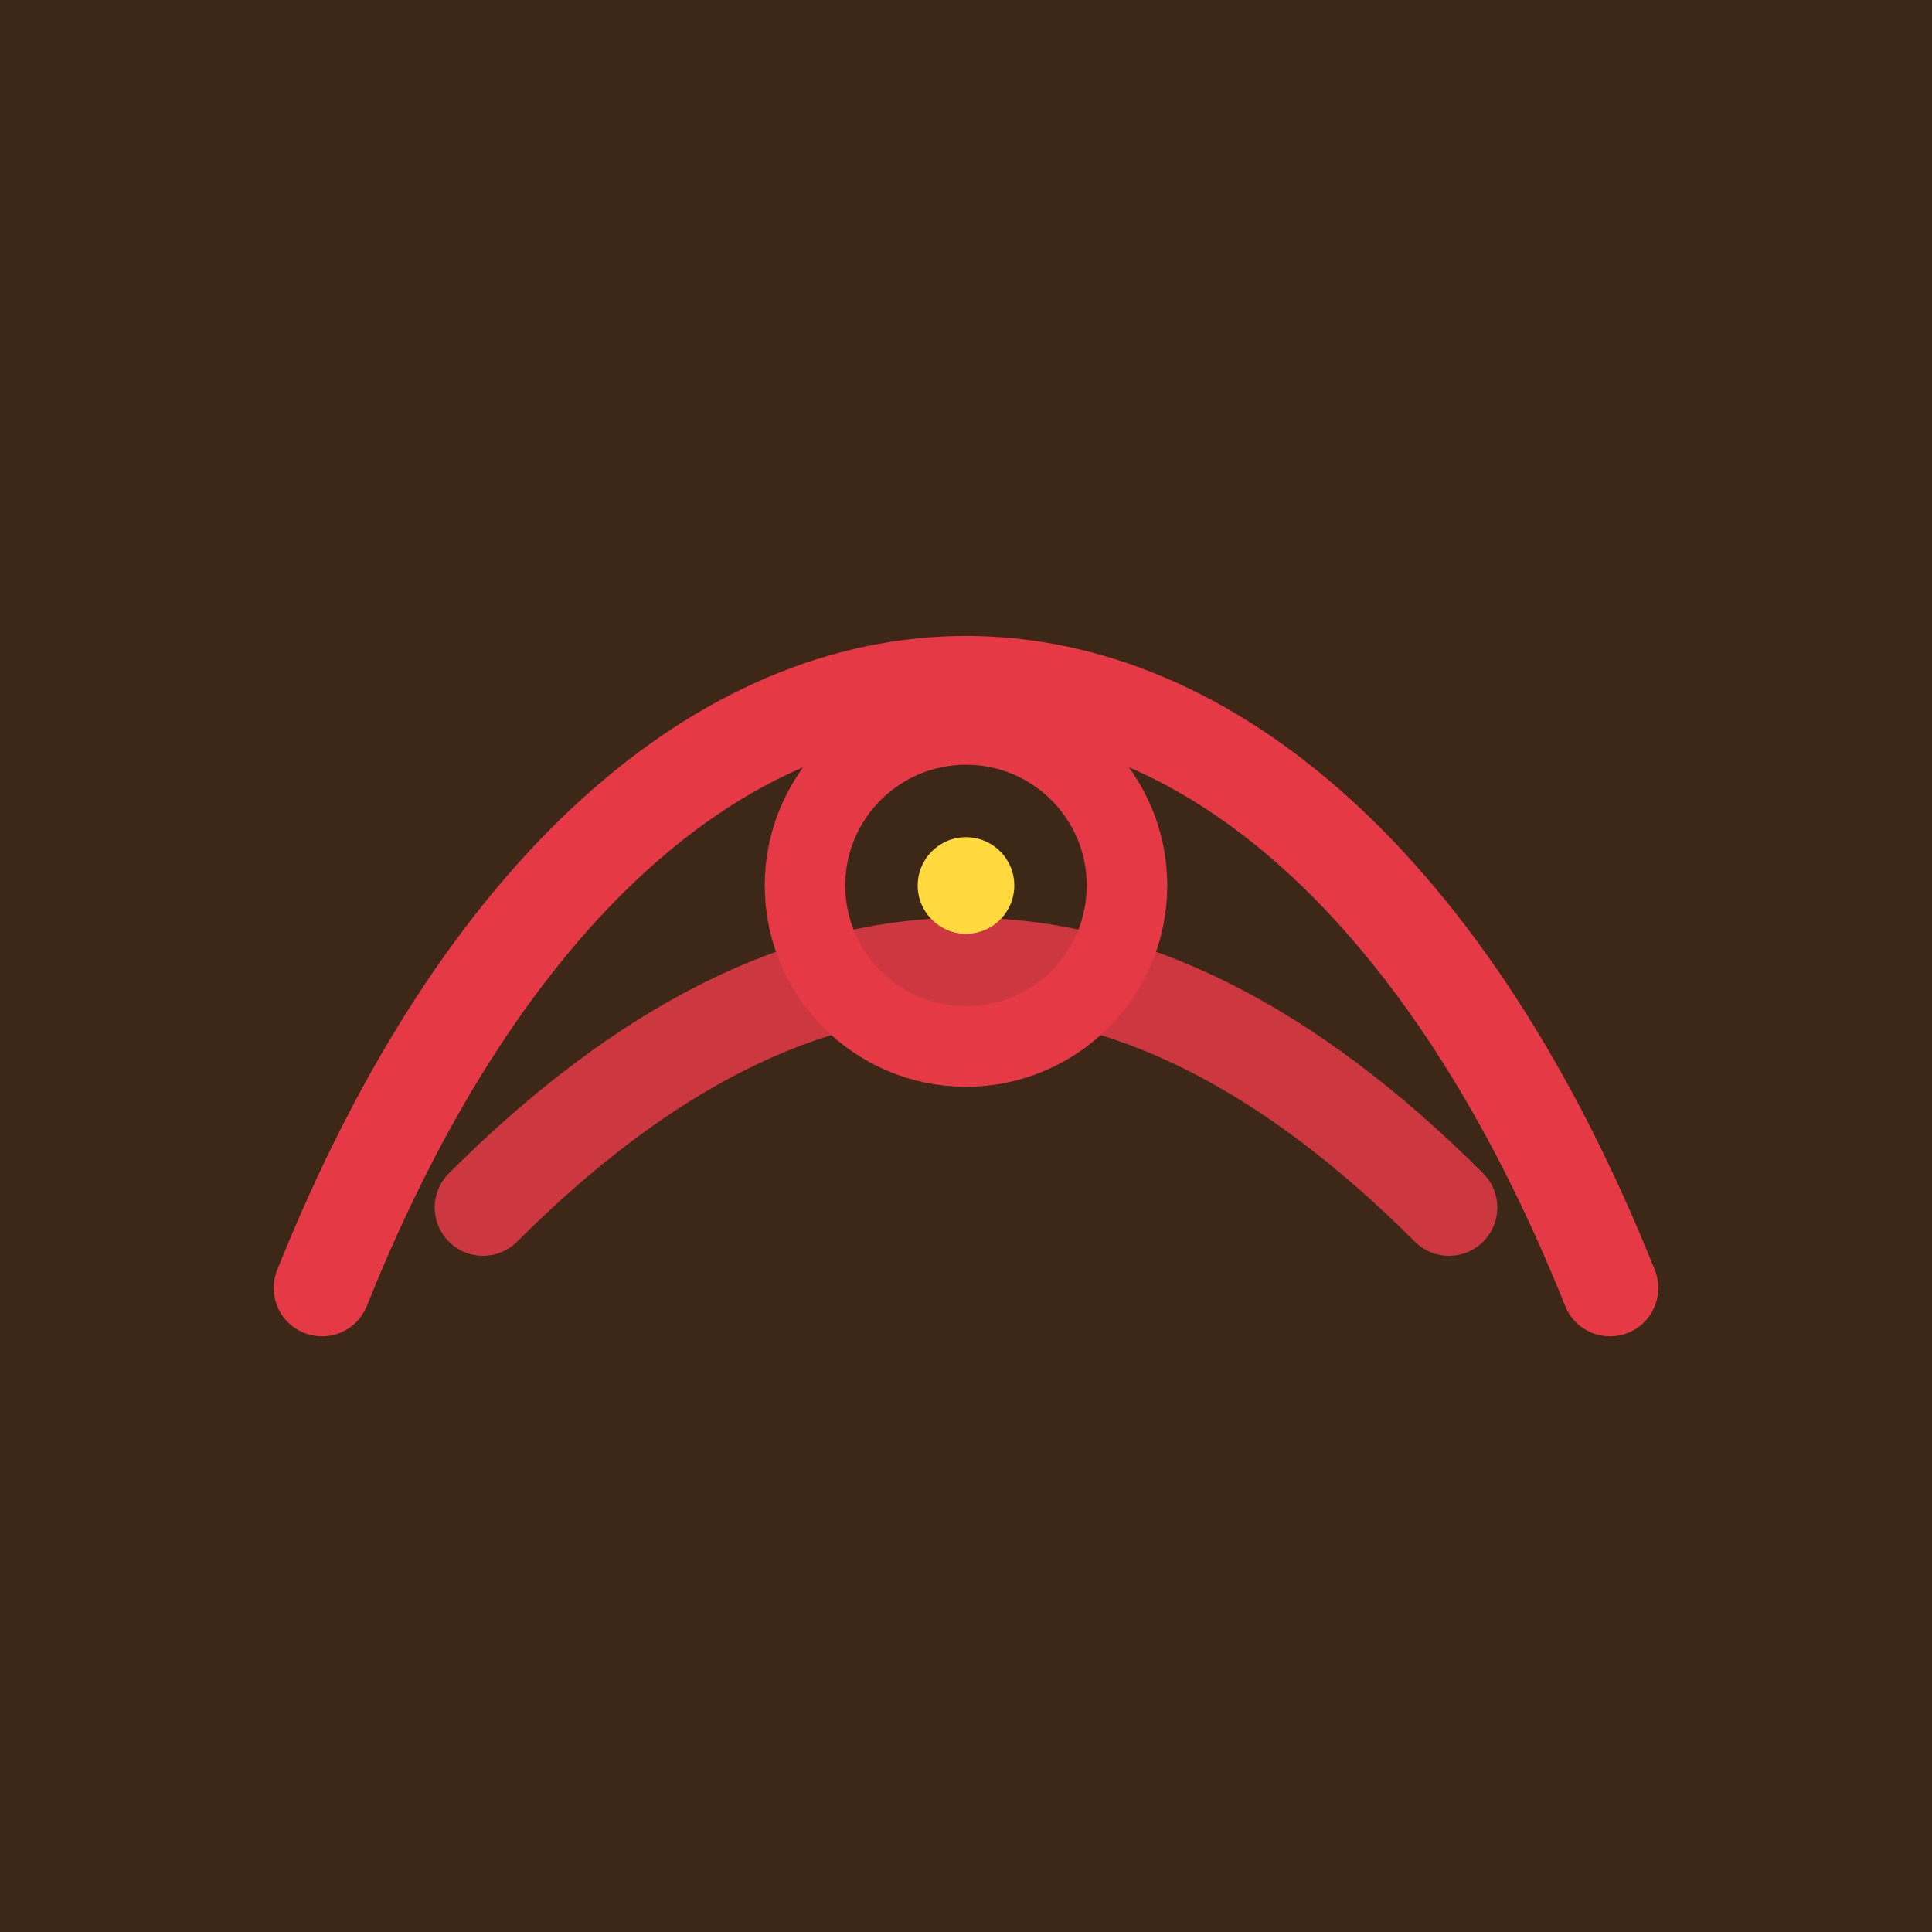
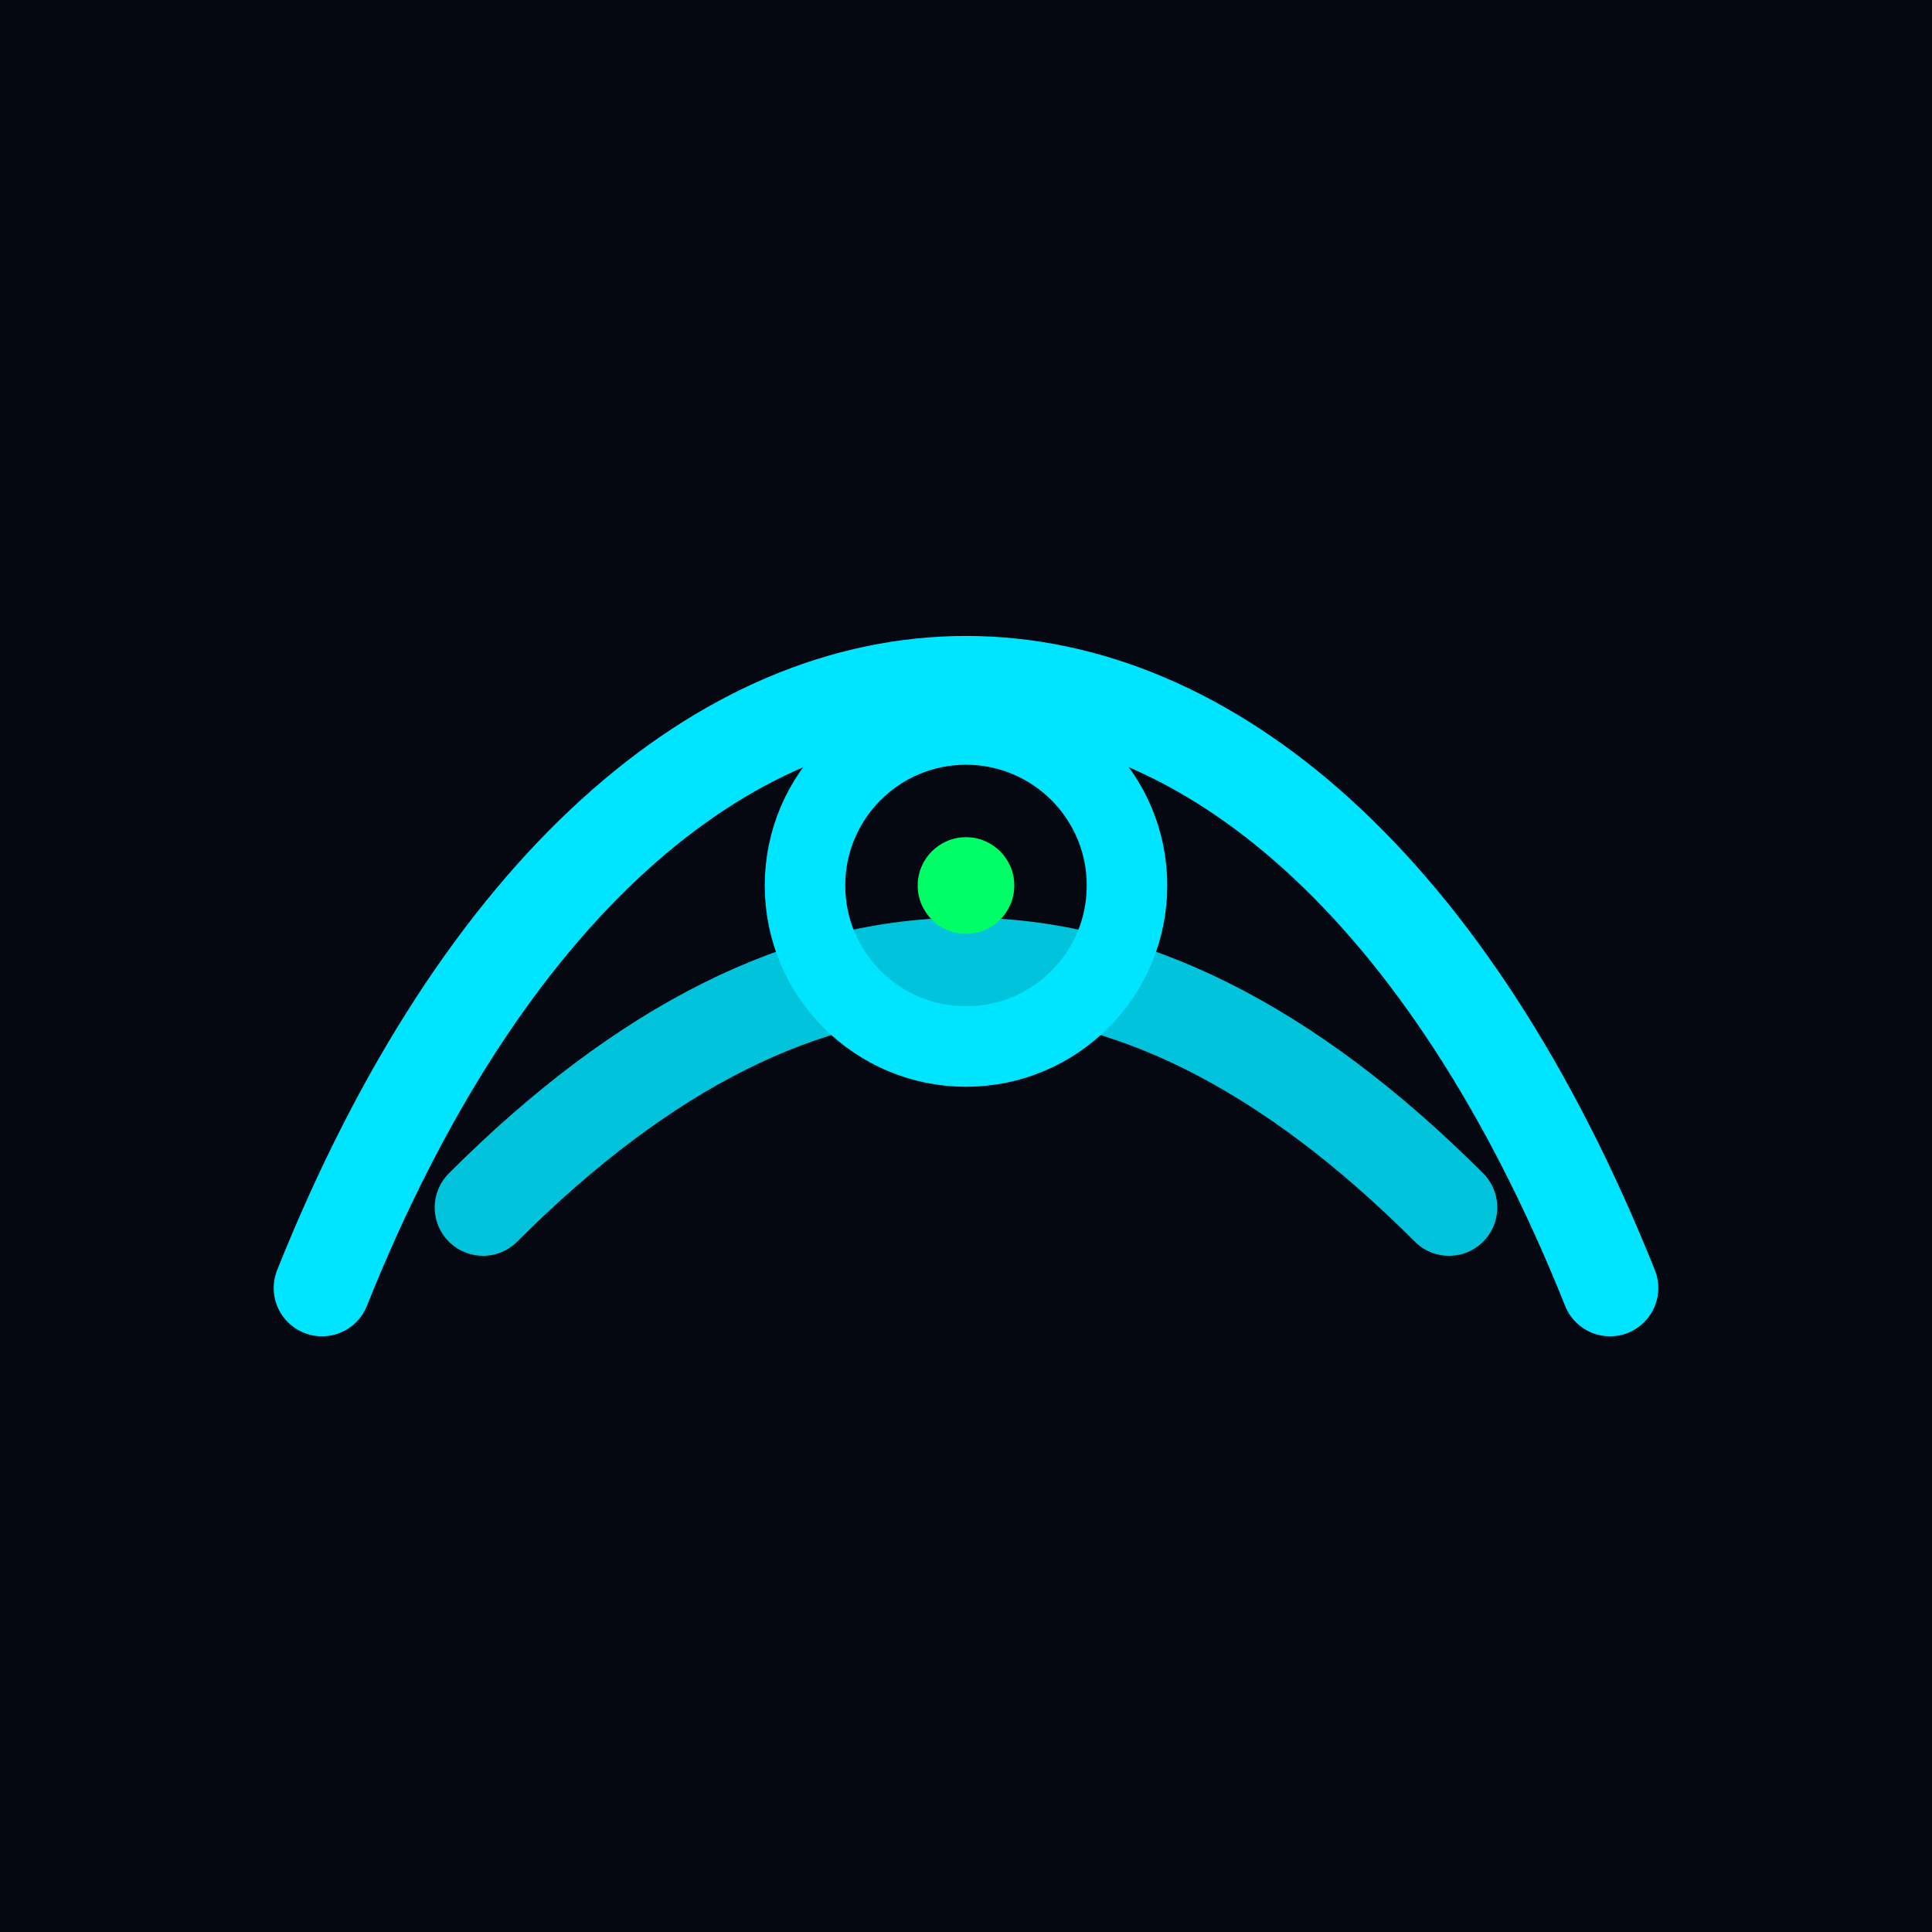
<svg xmlns="http://www.w3.org/2000/svg" viewBox="0 0 120 120" width="120" height="120" role="img" aria-label="DynamicLTV slip knot">
-   <rect width="120" height="120" fill="#3D2817" />
-   <g fill="none" stroke="#E63946" stroke-width="6" stroke-linecap="round" stroke-linejoin="round">
+   <rect width="120" height="120" fill="#050811" />
+   <g fill="none" stroke="#00E5FF" stroke-width="6" stroke-linecap="round" stroke-linejoin="round">
    <path d="M20 80 C 40 30, 80 30, 100 80" />
    <path d="M30 75 C 50 55, 70 55, 90 75" opacity="0.85" />
    <circle cx="60" cy="55" r="10" stroke-width="5" />
  </g>
-   <circle cx="60" cy="55" r="3" fill="#FFD93D" />
+   <circle cx="60" cy="55" r="3" fill="#00FF66" />
</svg>
